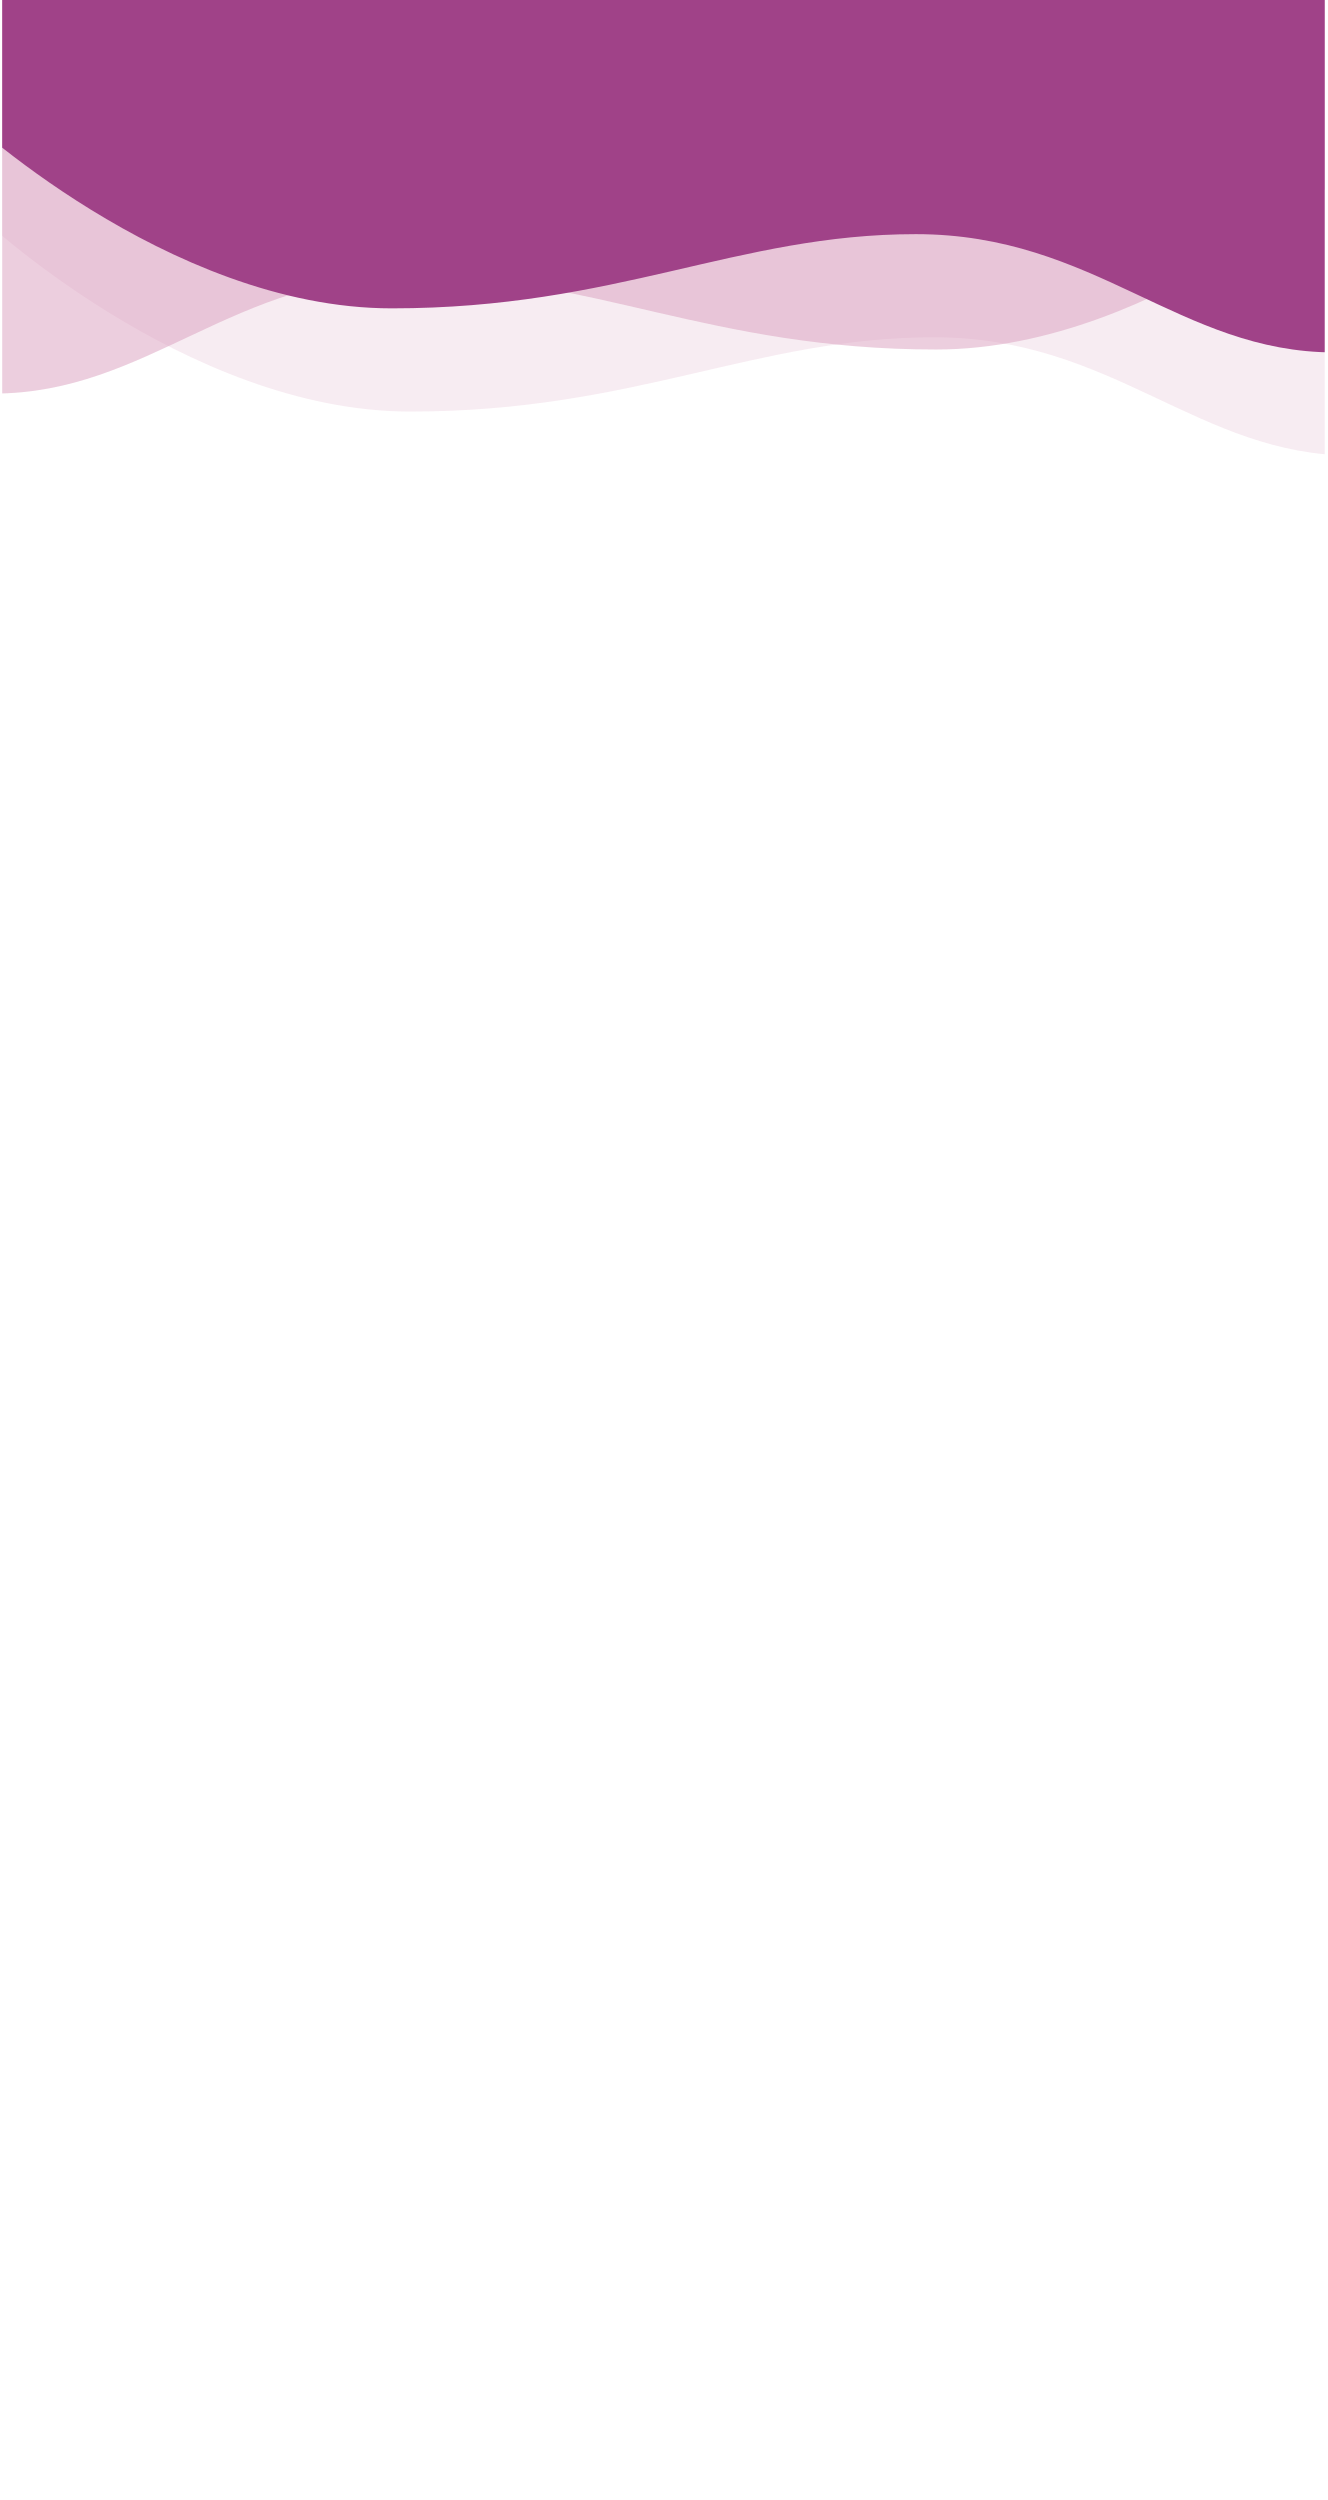
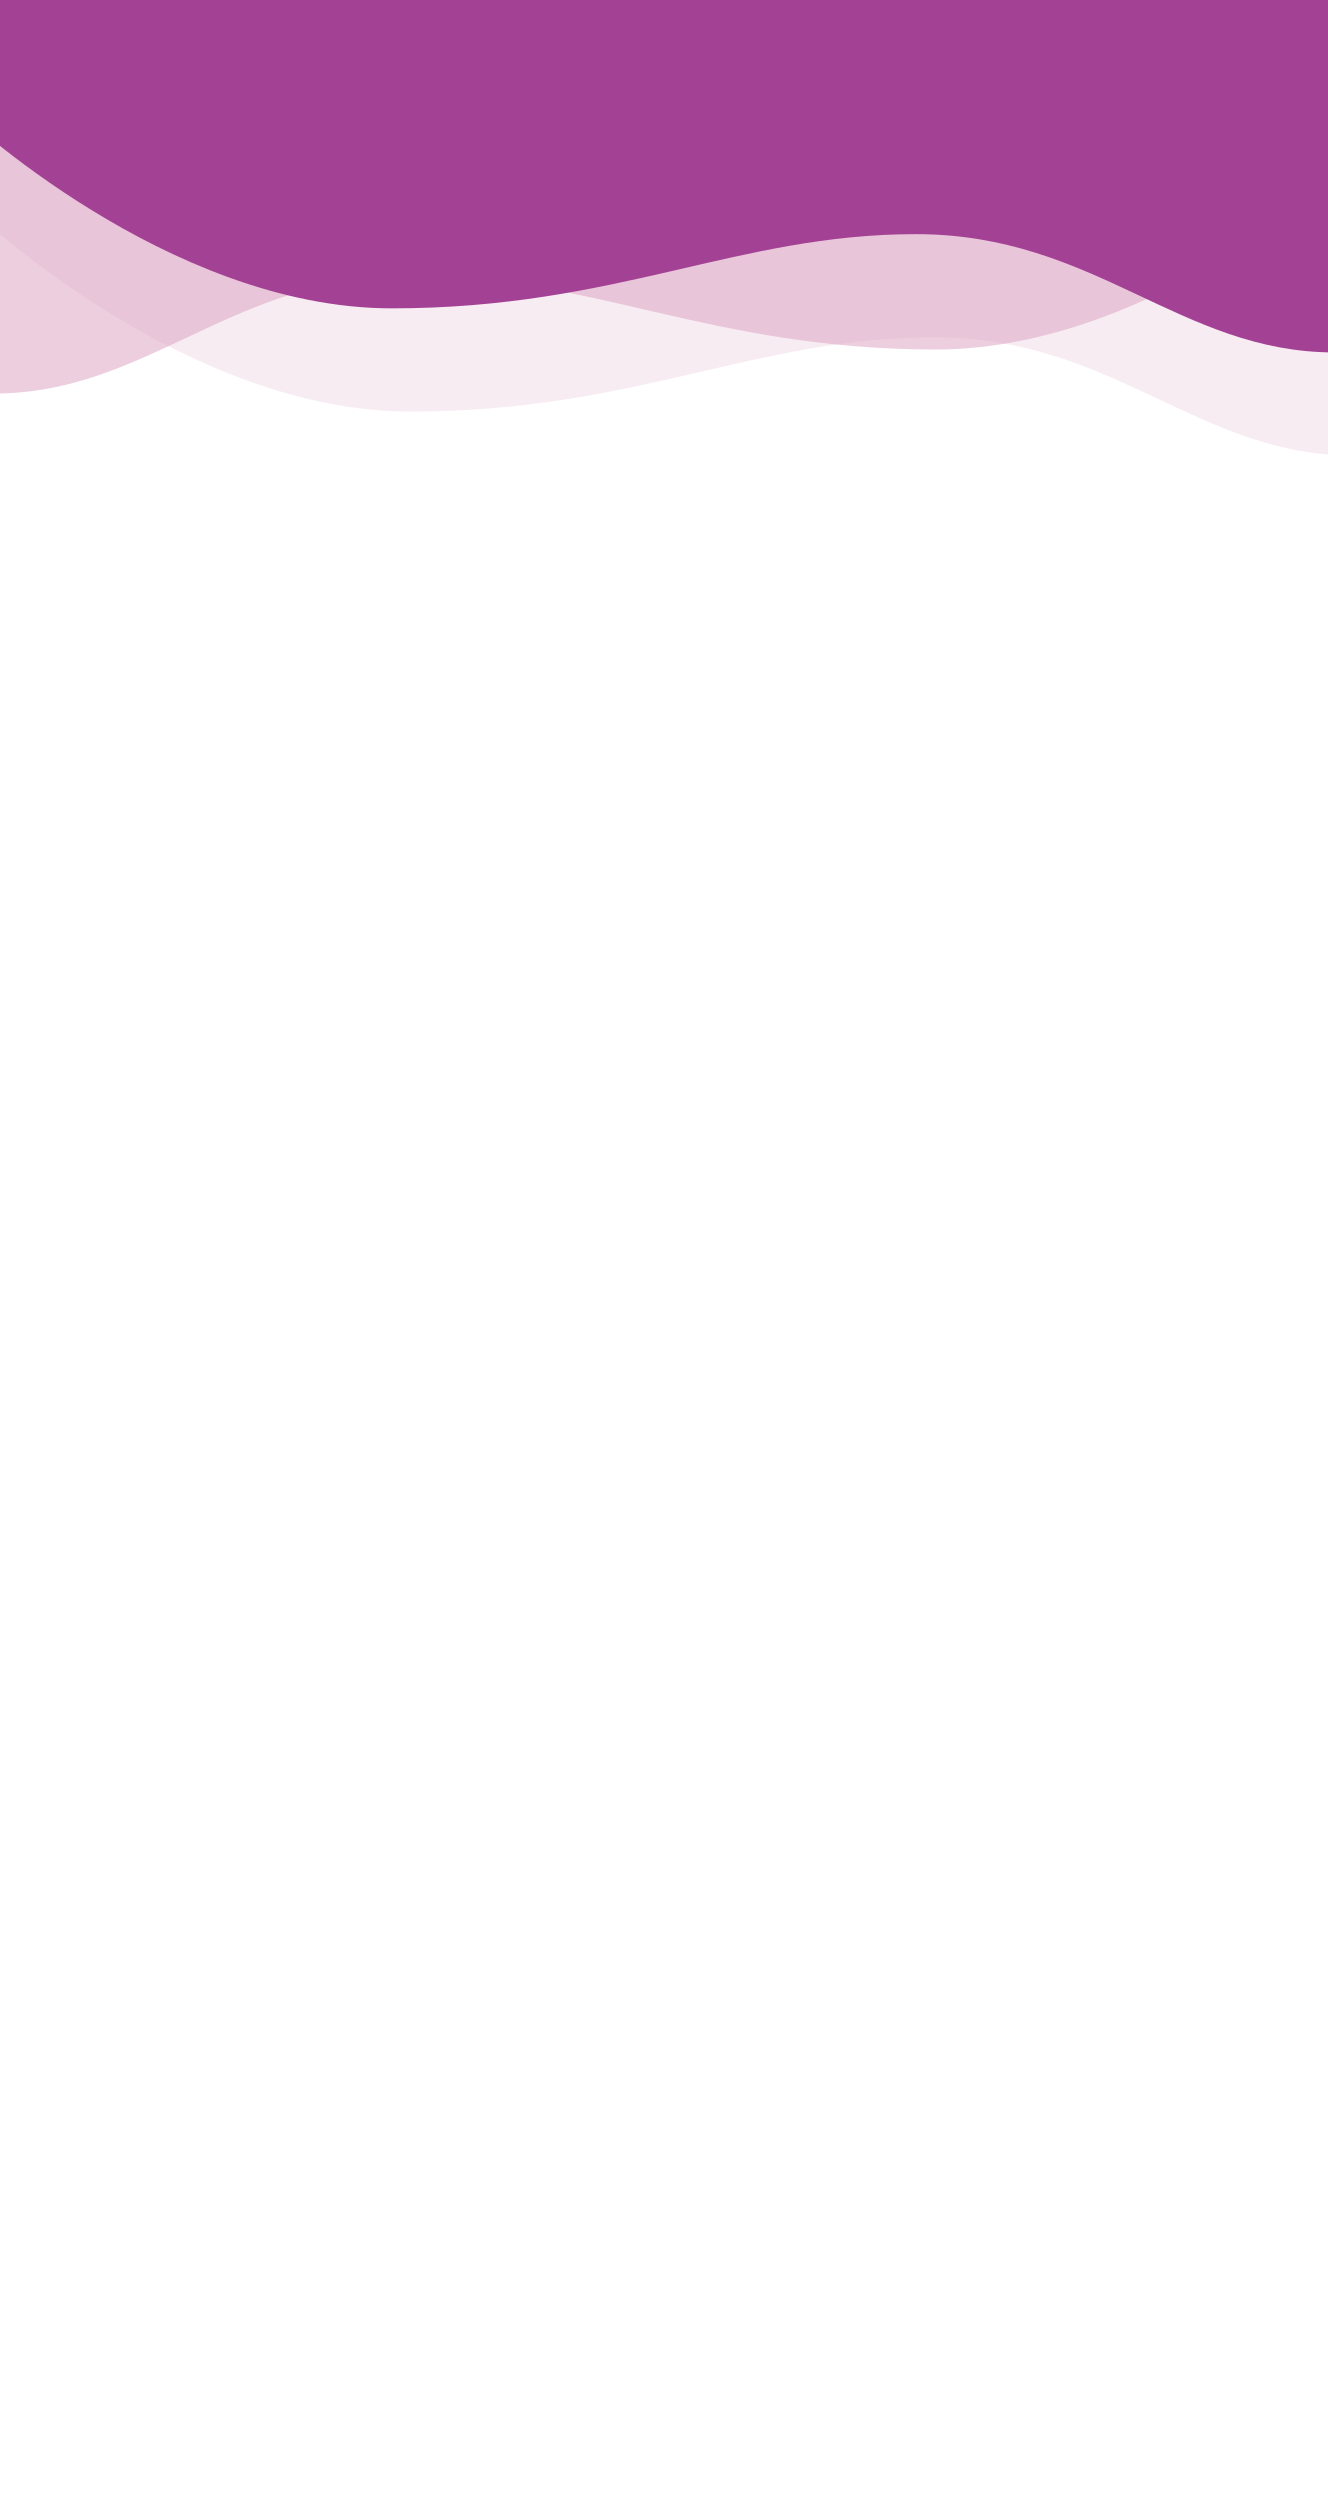
<svg xmlns="http://www.w3.org/2000/svg" viewBox="0 0 1508.78 2841.48">
  <defs>
    <clipPath id="a">
      <rect x="-8.51" y="-13.13" width="1525.81" height="2877.42" style="fill:none" />
    </clipPath>
    <clipPath id="b">
-       <rect x="2.51" y="-165.76" width="1503.14" height="3099.33" style="fill:none" />
+       <rect x="-17.67" y="-165.76" width="1567.65" height="3099.33" style="fill:none" />
    </clipPath>
  </defs>
  <g style="clip-path:url(#a)">
    <g style="clip-path:url(#b)">
      <path d="M-25.43,243.72S210.45,467.78,466.26,467.78s391.79-84.42,595.67-84.42S1361.73,517.8,1537.7,517.8V-555H-25.43Z" style="fill:#d99ebd;isolation:isolate;opacity:0.2" />
      <path d="M1555.63,173.17s-235.86,224.09-491.7,224.09-391.78-84.35-595.65-84.35S168.48,447.34-7.49,447.34V-625.48H1555.63Z" style="fill:#d99ebd;isolation:isolate;opacity:0.5" />
-       <path d="M-46.42,126.42S189.45,350.48,445.29,350.48s391.77-84.35,595.65-84.35,299.8,134.43,475.78,134.43V-672.26H-46.42Z" style="fill:#a04288" />
+       <path d="M-46.42,126.42S189.45,350.48,445.29,350.48s391.77-84.35,595.65-84.35,299.8,134.43,475.78,134.43V-672.26H-46.42Z" style="fill:#a34195" />
    </g>
  </g>
</svg>
